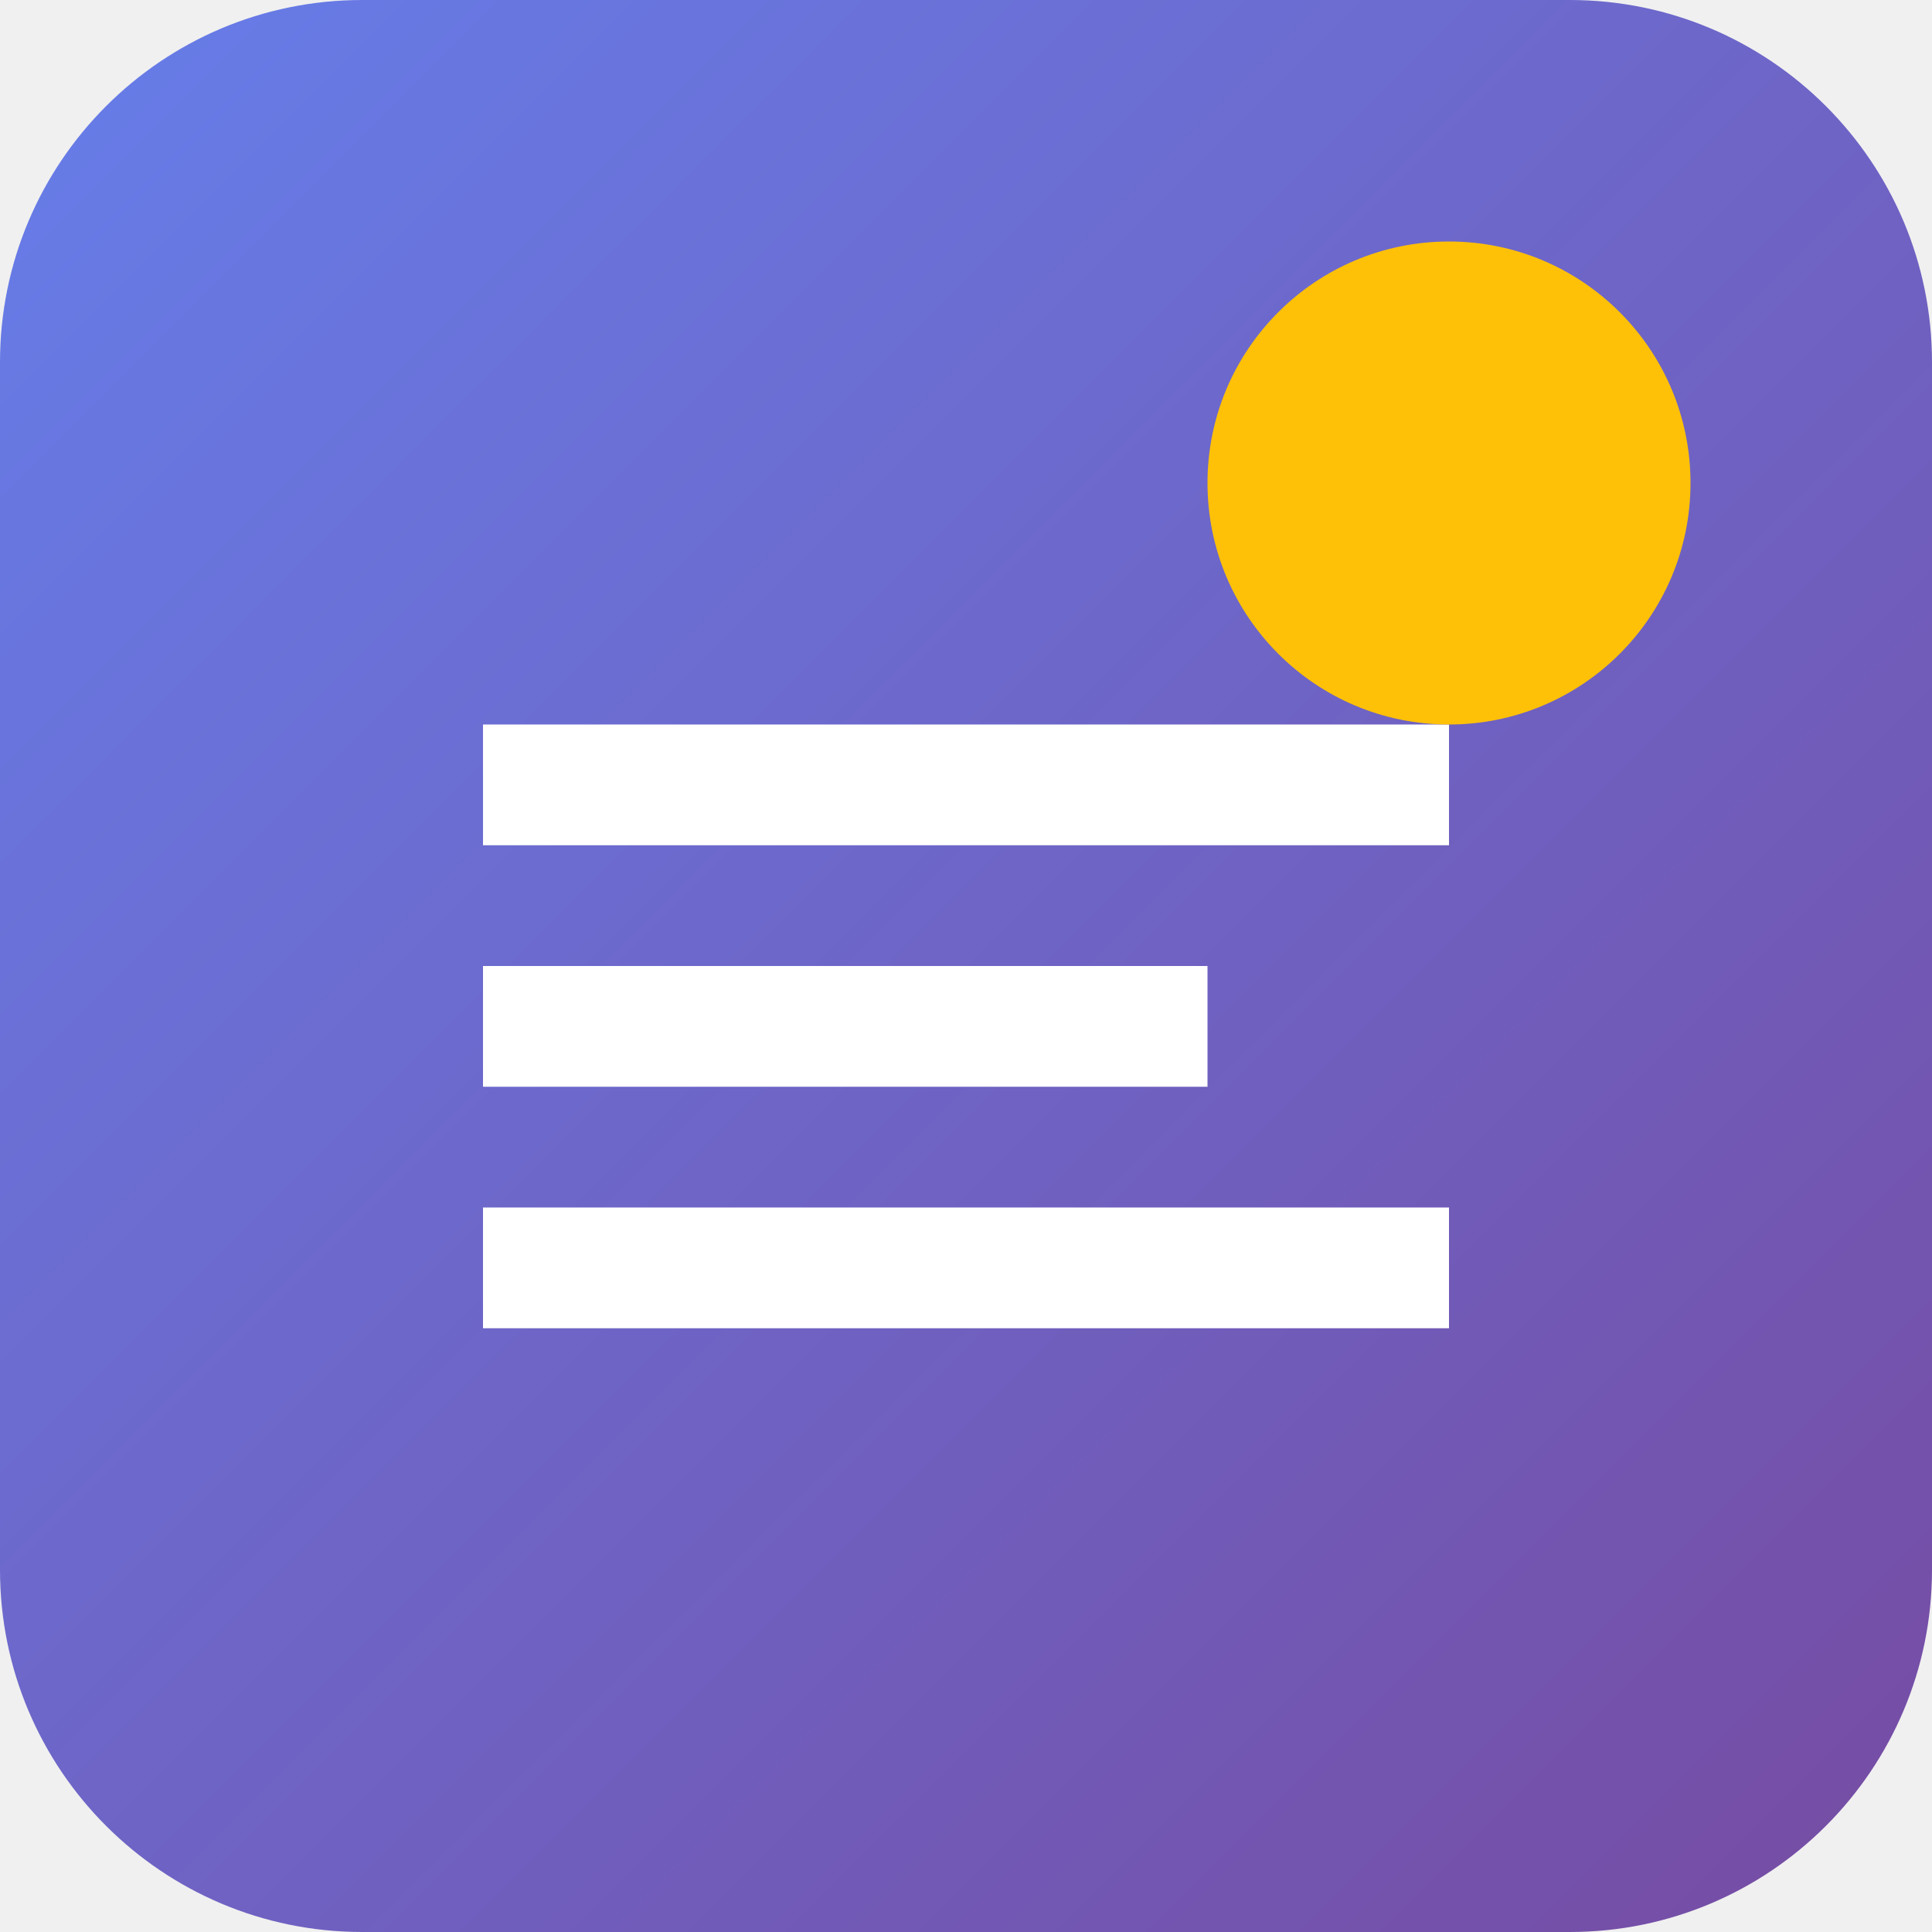
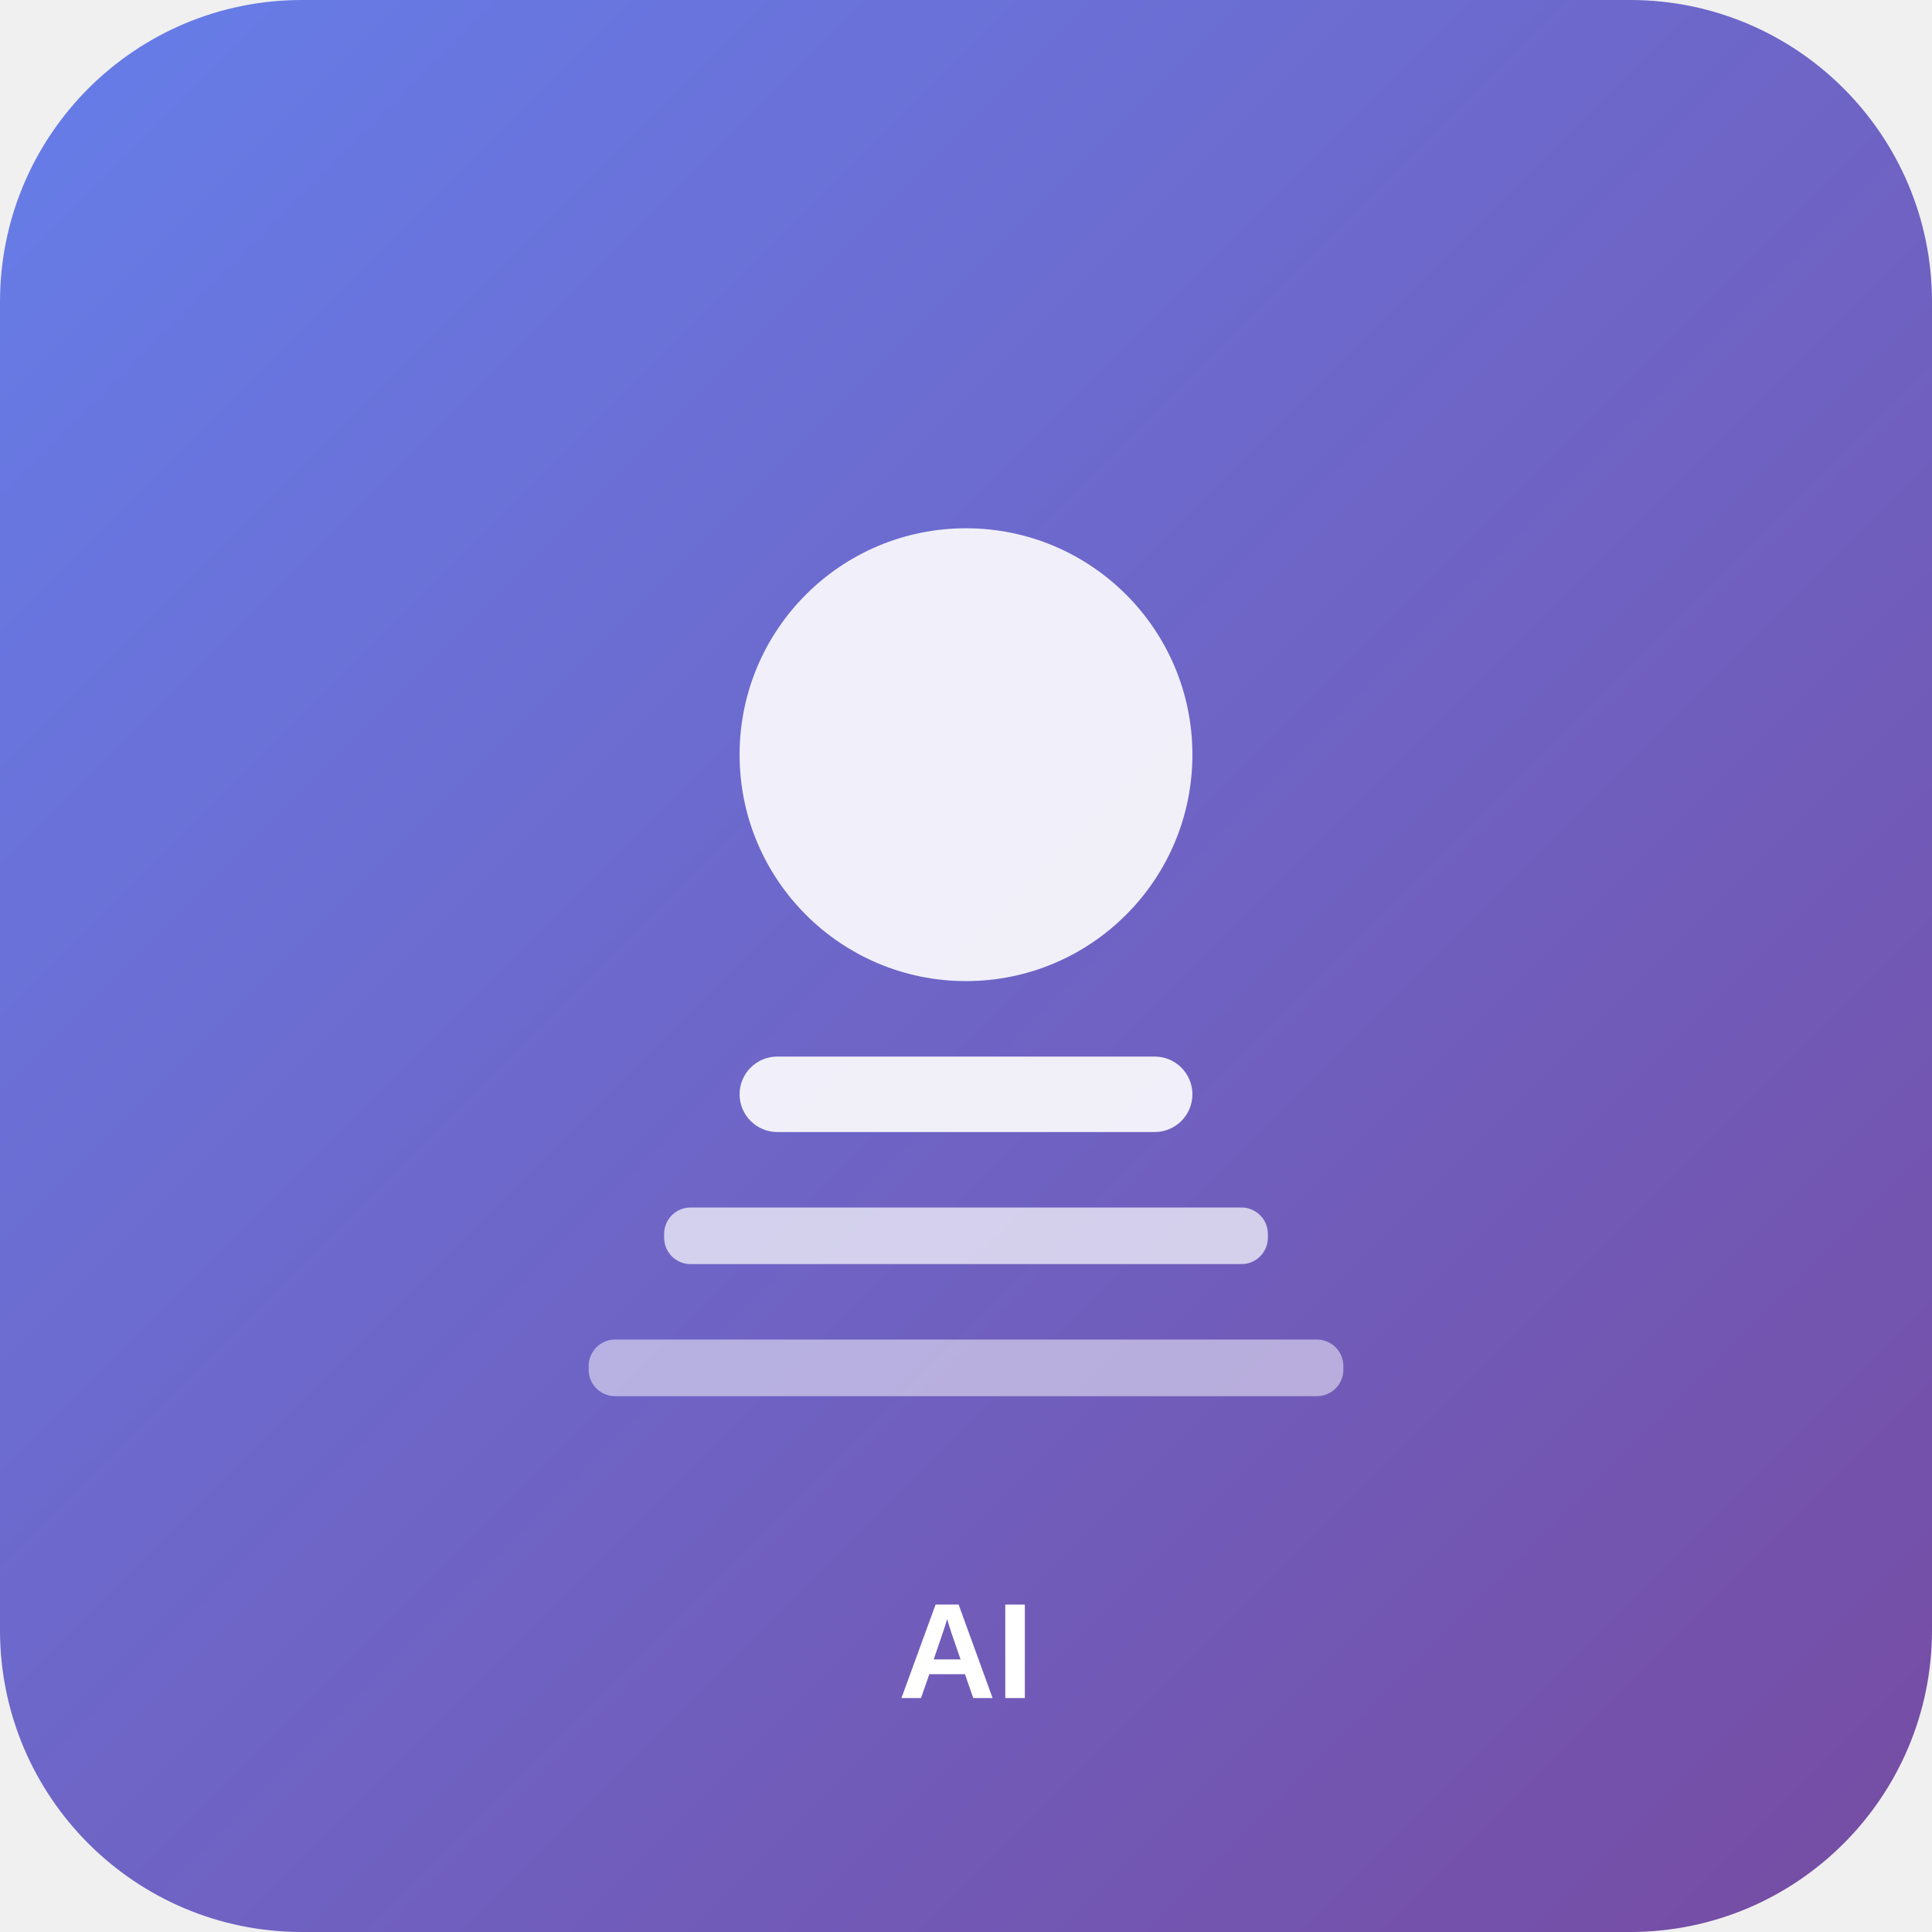
- <svg xmlns="http://www.w3.org/2000/svg" width="32" height="32" viewBox="0 0 32 32">
+ <svg xmlns="http://www.w3.org/2000/svg" width="512" height="512">
  <defs>
-     <linearGradient id="grad" x1="0%" y1="0%" x2="100%" y2="100%">
+     <linearGradient id="grad1" x1="0%" y1="0%" x2="100%" y2="100%">
      <stop offset="0%" style="stop-color:#667eea;stop-opacity:1" />
      <stop offset="100%" style="stop-color:#764ba2;stop-opacity:1" />
    </linearGradient>
  </defs>
-   <rect width="32" height="32" rx="6" fill="url(#grad)" />
-   <path d="M8 12h16v2H8zm0 4h12v2H8zm0 4h16v2H8z" fill="white" />
-   <circle cx="24" cy="8" r="4" fill="#ffc107" />
+   <rect width="512" height="512" rx="80" fill="url(#grad1)" />
+   <circle cx="256" cy="200" r="60" fill="white" opacity="0.9" />
+   <rect x="196" y="280" width="120" height="20" rx="10" fill="white" opacity="0.9" />
+   <rect x="176" y="320" width="160" height="15" rx="7" fill="white" opacity="0.7" />
+   <rect x="156" y="355" width="200" height="15" rx="7" fill="white" opacity="0.5" />
+   <text x="256" y="450" text-anchor="middle" fill="white" font-family="Arial, sans-serif" font-size="36" font-weight="bold">AI</text>
</svg>
